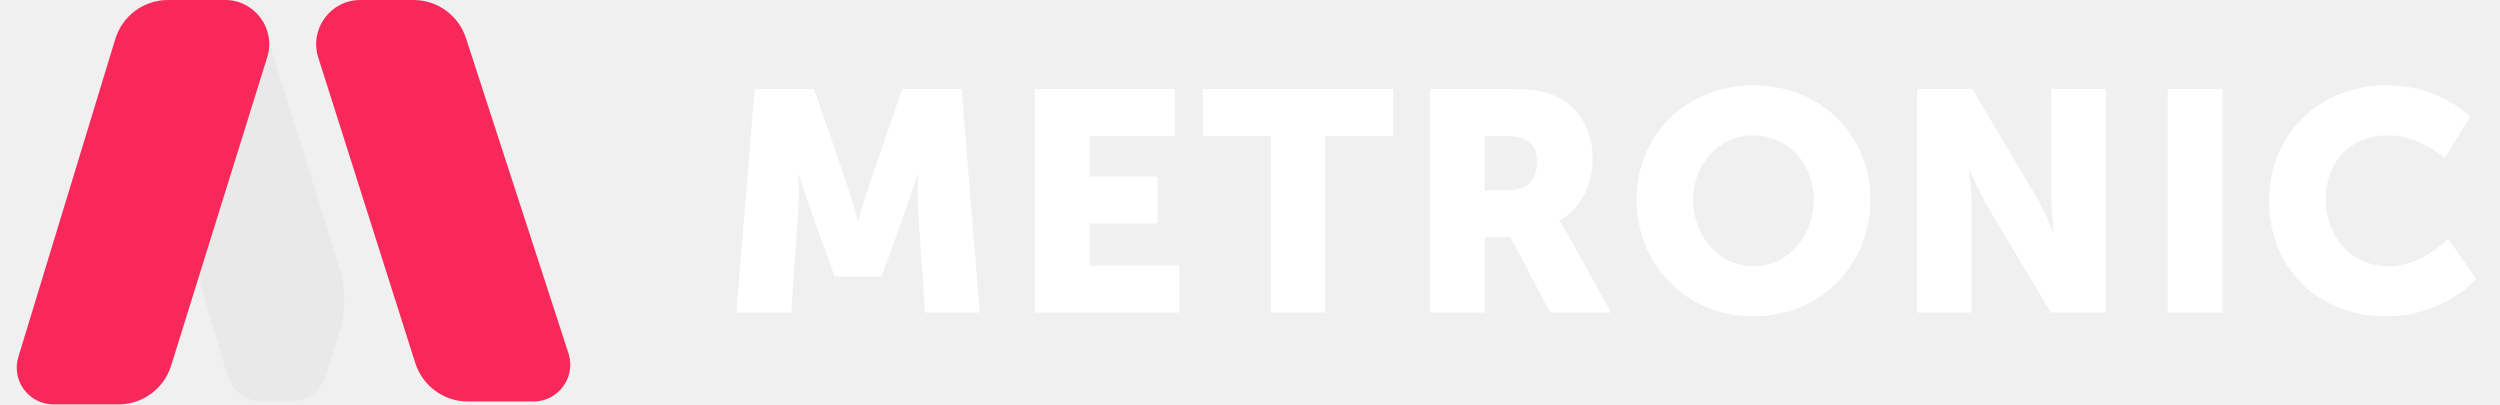
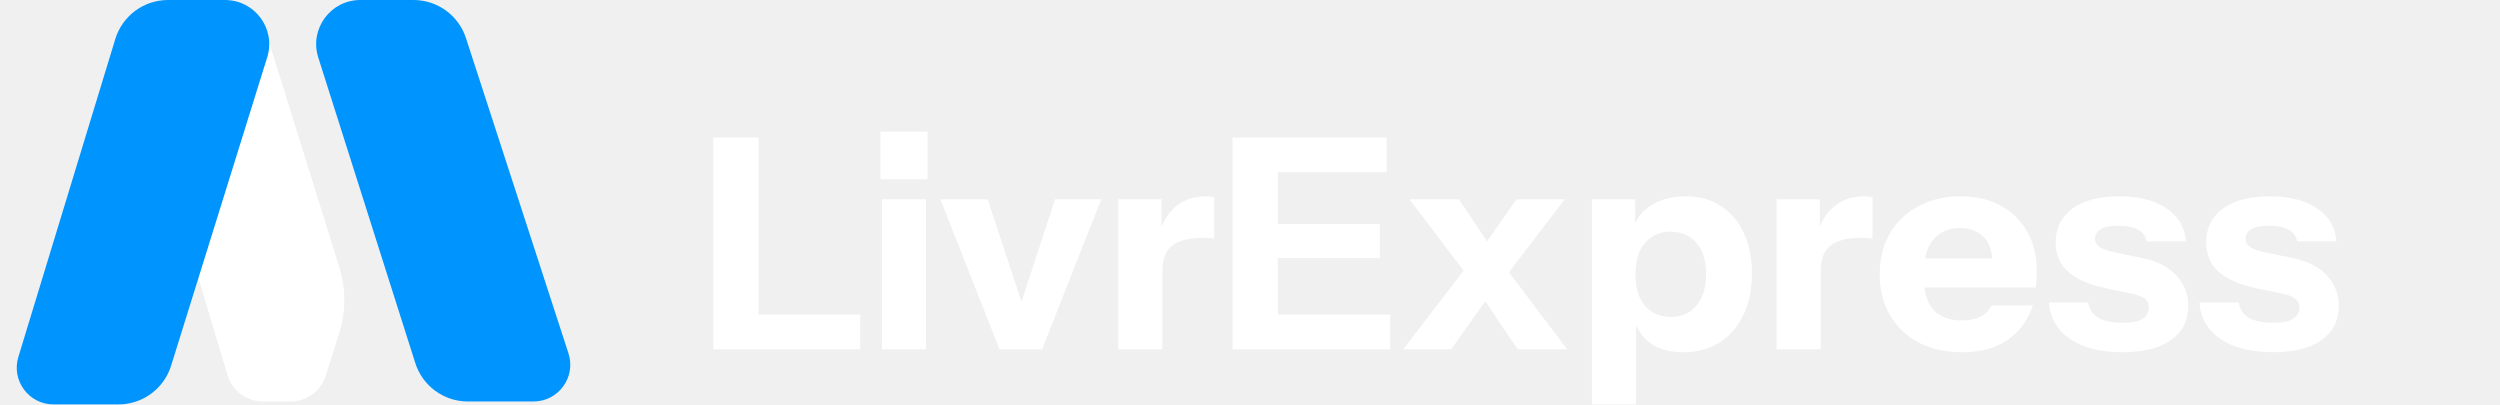
<svg xmlns="http://www.w3.org/2000/svg" width="136" height="22" viewBox="0 0 136 22" fill="none">
-   <path d="M40.054 17H43.046L43.42 11.526C43.488 10.608 43.42 9.486 43.42 9.486H43.454C43.454 9.486 43.862 10.761 44.134 11.526L45.409 15.045H47.959L49.234 11.526C49.506 10.761 49.914 9.486 49.914 9.486H49.948C49.948 9.486 49.88 10.608 49.948 11.526L50.322 17H53.297L52.311 4.845H49.081L47.313 9.979C47.041 10.761 46.701 11.985 46.701 11.985H46.667C46.667 11.985 46.327 10.761 46.055 9.979L44.287 4.845H41.057L40.054 17ZM56.294 17H64.148V14.45H59.269V12.155H62.975V9.605H59.269V7.395H63.91V4.845H56.294V17ZM69.128 17H72.103V7.395H75.792V4.845H65.439V7.395H69.128V17ZM77.801 17H80.776V12.903H82.17L84.329 17H87.644L85.281 12.75C84.992 12.24 84.822 12.019 84.822 12.019V11.985C86.029 11.373 86.641 9.962 86.641 8.67C86.641 6.902 85.774 5.661 84.397 5.134C83.87 4.93 83.275 4.845 82.034 4.845H77.801V17ZM80.776 10.353V7.395H81.779C83.275 7.395 83.615 7.939 83.615 8.857C83.615 9.826 83.02 10.353 82.068 10.353H80.776ZM89.032 10.846C89.032 14.416 91.719 17.204 95.391 17.204C99.062 17.204 101.748 14.416 101.748 10.846C101.748 7.361 99.062 4.641 95.391 4.641C91.719 4.641 89.032 7.361 89.032 10.846ZM92.109 10.846C92.109 8.857 93.572 7.361 95.391 7.361C97.21 7.361 98.671 8.857 98.671 10.846C98.671 12.92 97.21 14.484 95.391 14.484C93.572 14.484 92.109 12.92 92.109 10.846ZM104.288 17H107.263V11.339C107.263 10.574 107.127 9.265 107.127 9.265H107.161C107.161 9.265 107.705 10.54 108.181 11.339L111.564 17H114.556V4.845H111.581V10.523C111.581 11.288 111.717 12.597 111.717 12.597H111.683C111.683 12.597 111.139 11.322 110.663 10.523L107.297 4.845H104.288V17ZM117.929 17H120.904V4.845H117.929V17ZM123.434 10.897C123.434 14.501 126.001 17.204 129.809 17.204C132.988 17.204 134.705 15.164 134.705 15.164L133.175 12.988C133.175 12.988 131.781 14.484 129.945 14.484C127.701 14.484 126.511 12.631 126.511 10.829C126.511 9.078 127.616 7.361 129.945 7.361C131.628 7.361 132.988 8.602 132.988 8.602L134.365 6.358C134.365 6.358 132.818 4.641 129.809 4.641C126.154 4.641 123.434 7.361 123.434 10.897Z" fill="white" />
-   <path d="M25.348 2.072L30.925 19.222C31.345 20.514 30.382 21.841 29.023 21.841H25.45C24.143 21.841 22.986 20.994 22.591 19.748L17.313 3.126C16.822 1.579 17.977 0 19.6 0H22.495C23.794 0 24.946 0.837 25.348 2.072Z" fill="#F8285A" />
-   <path d="M18.459 14.534L14.4 1.534C14.115 0.621 13.27 0 12.314 0C11.383 0 10.616 0.729 10.569 1.659L10.086 11.136C10.039 12.048 10.149 12.962 10.411 13.836L12.378 20.414C12.632 21.261 13.411 21.841 14.294 21.841H15.807C16.678 21.841 17.448 21.277 17.713 20.448L18.448 18.144C18.822 16.97 18.826 15.71 18.459 14.534Z" fill="#E9E9E9" />
-   <path d="M9.14 0H12.246C13.864 0 15.018 1.569 14.537 3.114L9.309 19.892C8.918 21.146 7.758 22 6.445 22H2.912C1.568 22 0.607 20.702 0.999 19.417L6.271 2.125C6.656 0.863 7.82 0 9.14 0Z" fill="#F8285A" />
+   <g clip-path="url(#clip0_2_2)">
+     <path d="M25.348 2.072L30.925 19.222C31.345 20.514 30.382 21.841 29.023 21.841H25.45C24.143 21.841 22.986 20.994 22.591 19.748L17.313 3.126C16.822 1.579 17.977 0 19.6 0H22.495C23.794 0 24.946 0.837 25.348 2.072Z" fill="#0094FF" />
+     <path d="M18.459 14.534L14.4 1.534C14.115 0.621 13.27 0 12.314 0C11.383 0 10.616 0.729 10.569 1.659L10.086 11.136C10.039 12.048 10.149 12.962 10.411 13.836L12.378 20.414C12.632 21.261 13.411 21.841 14.294 21.841H15.807C16.678 21.841 17.448 21.277 17.713 20.448L18.448 18.144C18.822 16.97 18.826 15.71 18.459 14.534Z" fill="white" />
+     <path d="M9.14 0H12.246C13.864 0 15.018 1.569 14.537 3.114L9.309 19.892C8.918 21.146 7.758 22 6.445 22H2.912C1.568 22 0.607 20.702 0.999 19.417L6.271 2.125C6.656 0.863 7.82 0 9.14 0Z" fill="#0094FF" />
+     <path d="M38.8 19V7.48H41.264V19H38.8ZM39.952 19V17.112H46.8V19H39.952ZM47.976 19V10.84H50.376V19H47.976ZM47.896 9.752V7.16H50.456V9.752H47.896ZM54.371 19L51.156 10.84H53.731L56.243 18.456H54.9L57.395 10.84H59.907L56.691 19H54.371ZM60.835 19V10.84H63.187V12.76H63.235V19H60.835ZM63.235 14.744L63.027 12.808C63.219 12.115 63.534 11.587 63.971 11.224C64.408 10.861 64.952 10.68 65.603 10.68C65.806 10.68 65.955 10.701 66.051 10.744V12.984C65.998 12.963 65.923 12.952 65.827 12.952C65.731 12.941 65.614 12.936 65.475 12.936C64.707 12.936 64.142 13.075 63.779 13.352C63.416 13.619 63.235 14.083 63.235 14.744ZM67.05 19V7.48H69.514V19H67.05ZM68.202 19V17.112H75.626V19H68.202ZM68.202 14.04V12.184H75.066V14.04H68.202ZM68.202 9.368V7.48H75.434V9.368H68.202ZM82.561 19L80.145 15.416L76.673 10.84H79.361L81.521 14.056L85.249 19H82.561ZM80.337 13.928L82.497 10.84H85.121L81.473 15.608L80.337 13.928ZM81.265 15.736L78.945 19H76.337L80.129 14.056L81.265 15.736ZM91.577 19.16C90.798 19.16 90.174 18.979 89.705 18.616C89.235 18.253 88.958 17.757 88.873 17.128L89.001 17.112V22.28H86.601V10.84H88.953V12.648L88.809 12.616C88.926 12.019 89.246 11.549 89.769 11.208C90.291 10.856 90.937 10.68 91.705 10.68C92.441 10.68 93.075 10.856 93.609 11.208C94.153 11.549 94.569 12.035 94.857 12.664C95.155 13.293 95.305 14.035 95.305 14.888C95.305 15.752 95.15 16.504 94.841 17.144C94.531 17.784 94.099 18.28 93.545 18.632C92.99 18.984 92.334 19.16 91.577 19.16ZM90.905 17.24C91.47 17.24 91.929 17.037 92.281 16.632C92.633 16.227 92.809 15.651 92.809 14.904C92.809 14.157 92.627 13.587 92.265 13.192C91.913 12.797 91.449 12.6 90.873 12.6C90.318 12.6 89.859 12.803 89.497 13.208C89.145 13.603 88.969 14.173 88.969 14.92C88.969 15.667 89.145 16.243 89.497 16.648C89.859 17.043 90.329 17.24 90.905 17.24ZM96.647 19V10.84H98.999V12.76H99.047V19H96.647ZM99.047 14.744L98.84 12.808C99.031 12.115 99.346 11.587 99.784 11.224C100.221 10.861 100.765 10.68 101.416 10.68C101.618 10.68 101.768 10.701 101.864 10.744V12.984C101.81 12.963 101.736 12.952 101.64 12.952C101.544 12.941 101.426 12.936 101.288 12.936C100.52 12.936 99.954 13.075 99.591 13.352C99.229 13.619 99.047 14.083 99.047 14.744ZM106.738 19.16C105.831 19.16 105.042 18.984 104.37 18.632C103.698 18.269 103.175 17.768 102.802 17.128C102.439 16.488 102.258 15.752 102.258 14.92C102.258 14.077 102.439 13.341 102.802 12.712C103.175 12.072 103.692 11.576 104.354 11.224C105.015 10.861 105.783 10.68 106.658 10.68C107.5 10.68 108.231 10.851 108.85 11.192C109.468 11.533 109.948 12.008 110.29 12.616C110.631 13.224 110.802 13.939 110.802 14.76C110.802 14.931 110.796 15.091 110.786 15.24C110.775 15.379 110.759 15.512 110.738 15.64H103.666V14.056H108.802L108.386 14.344C108.386 13.683 108.226 13.197 107.906 12.888C107.596 12.568 107.17 12.408 106.626 12.408C105.996 12.408 105.506 12.621 105.154 13.048C104.812 13.475 104.642 14.115 104.642 14.968C104.642 15.8 104.812 16.419 105.154 16.824C105.506 17.229 106.028 17.432 106.722 17.432C107.106 17.432 107.436 17.368 107.714 17.24C107.991 17.112 108.199 16.904 108.338 16.616H110.594C110.327 17.405 109.868 18.029 109.218 18.488C108.578 18.936 107.751 19.16 106.738 19.16ZM115.459 19.16C114.264 19.16 113.315 18.92 112.611 18.44C111.907 17.96 111.523 17.299 111.459 16.456H113.603C113.656 16.819 113.838 17.096 114.147 17.288C114.467 17.469 114.904 17.56 115.459 17.56C115.96 17.56 116.323 17.491 116.547 17.352C116.782 17.203 116.899 16.995 116.899 16.728C116.899 16.525 116.83 16.371 116.691 16.264C116.563 16.147 116.323 16.051 115.971 15.976L114.659 15.704C113.688 15.501 112.974 15.197 112.515 14.792C112.056 14.376 111.827 13.843 111.827 13.192C111.827 12.403 112.131 11.789 112.739 11.352C113.347 10.904 114.195 10.68 115.283 10.68C116.36 10.68 117.219 10.899 117.859 11.336C118.499 11.763 118.851 12.36 118.915 13.128H116.771C116.728 12.851 116.579 12.643 116.323 12.504C116.067 12.355 115.704 12.28 115.235 12.28C114.808 12.28 114.488 12.344 114.275 12.472C114.072 12.589 113.971 12.76 113.971 12.984C113.971 13.176 114.056 13.331 114.227 13.448C114.398 13.555 114.68 13.651 115.075 13.736L116.547 14.04C117.368 14.211 117.987 14.531 118.403 15C118.83 15.459 119.043 16.003 119.043 16.632C119.043 17.432 118.728 18.056 118.099 18.504C117.48 18.941 116.6 19.16 115.459 19.16ZM123.647 19.16C122.452 19.16 121.503 18.92 120.799 18.44C120.095 17.96 119.711 17.299 119.647 16.456H121.791C121.844 16.819 122.025 17.096 122.335 17.288C122.655 17.469 123.092 17.56 123.647 17.56C124.148 17.56 124.511 17.491 124.735 17.352C124.969 17.203 125.087 16.995 125.087 16.728C125.087 16.525 125.017 16.371 124.879 16.264C124.751 16.147 124.511 16.051 124.159 15.976L122.847 15.704C121.876 15.501 121.161 15.197 120.703 14.792C120.244 14.376 120.015 13.843 120.015 13.192C120.015 12.403 120.319 11.789 120.927 11.352C121.535 10.904 122.383 10.68 123.471 10.68C124.548 10.68 125.407 10.899 126.047 11.336C126.687 11.763 127.039 12.36 127.103 13.128H124.959C124.916 12.851 124.767 12.643 124.511 12.504C124.255 12.355 123.892 12.28 123.423 12.28C122.996 12.28 122.676 12.344 122.463 12.472C122.26 12.589 122.159 12.76 122.159 12.984C122.159 13.176 122.244 13.331 122.415 13.448C122.585 13.555 122.868 13.651 123.263 13.736L124.735 14.04C125.556 14.211 126.175 14.531 126.591 15C127.017 15.459 127.231 16.003 127.231 16.632C127.231 17.432 126.916 18.056 126.287 18.504C125.668 18.941 124.788 19.16 123.647 19.16Z" fill="white" />
+   </g>
+   <defs>
+     <clipPath id="clip0_2_2">
+       <rect width="136" height="22" fill="white" />
+     </clipPath>
+   </defs>
</svg>
